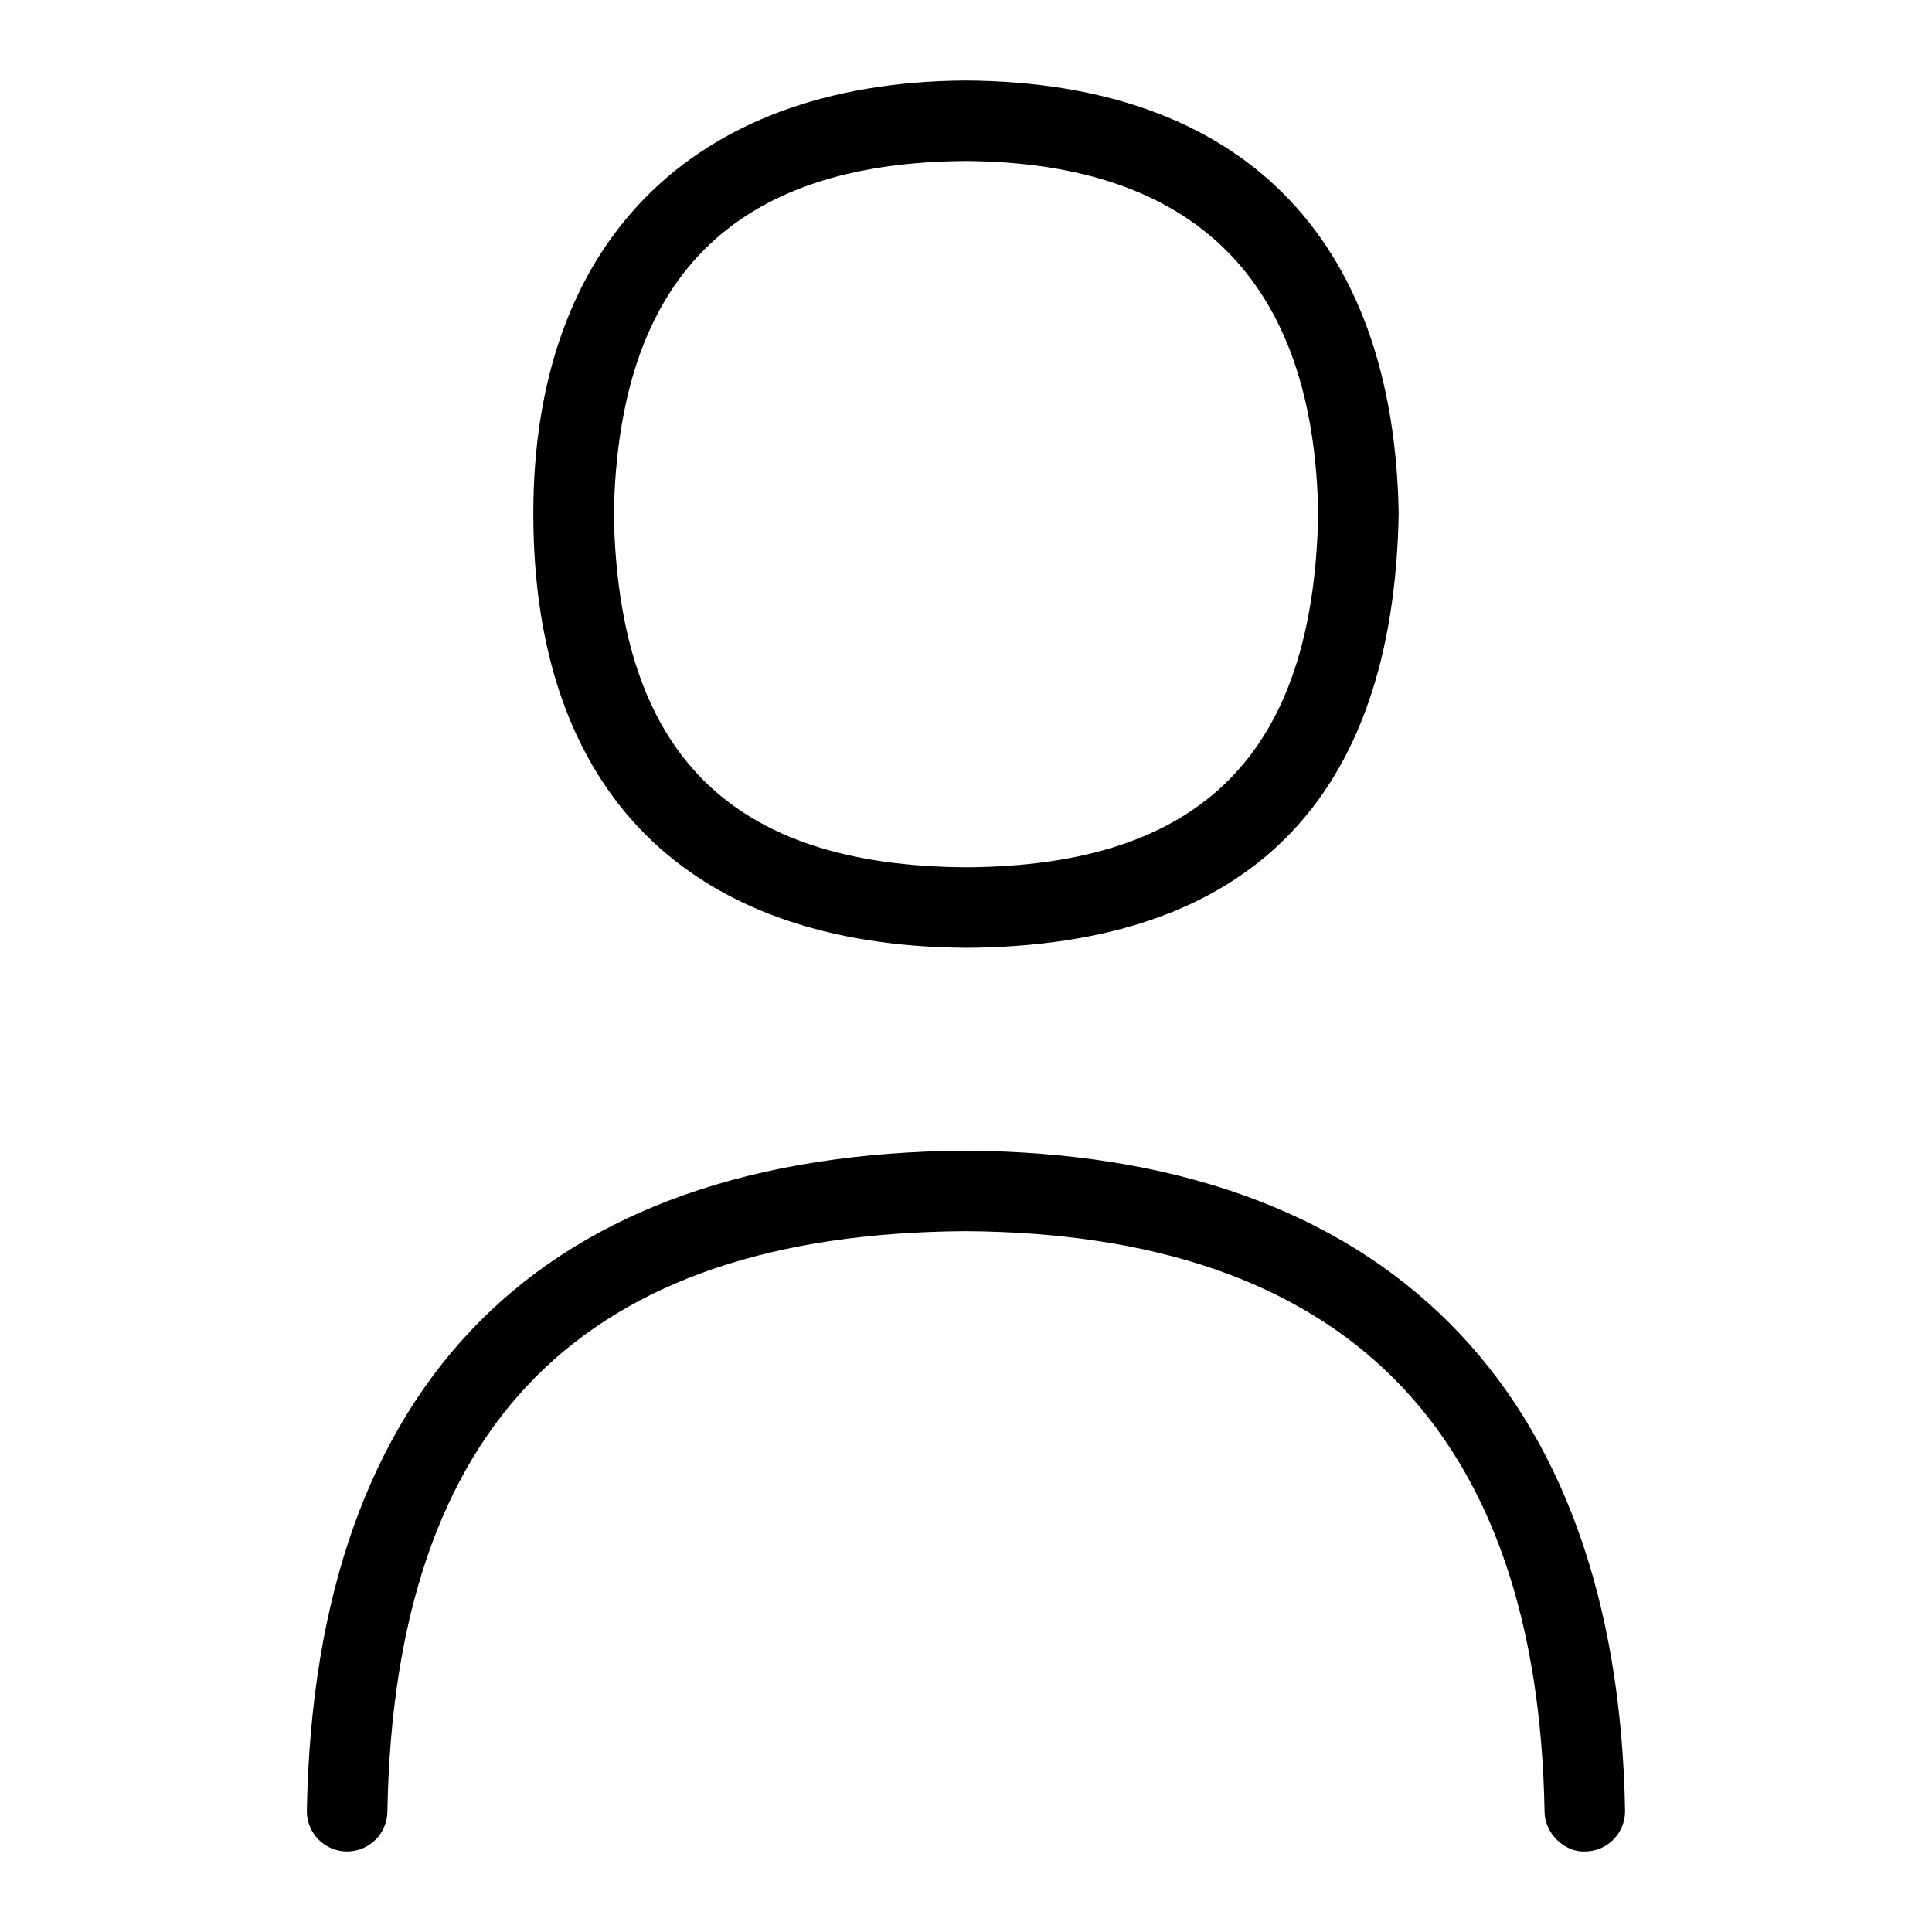
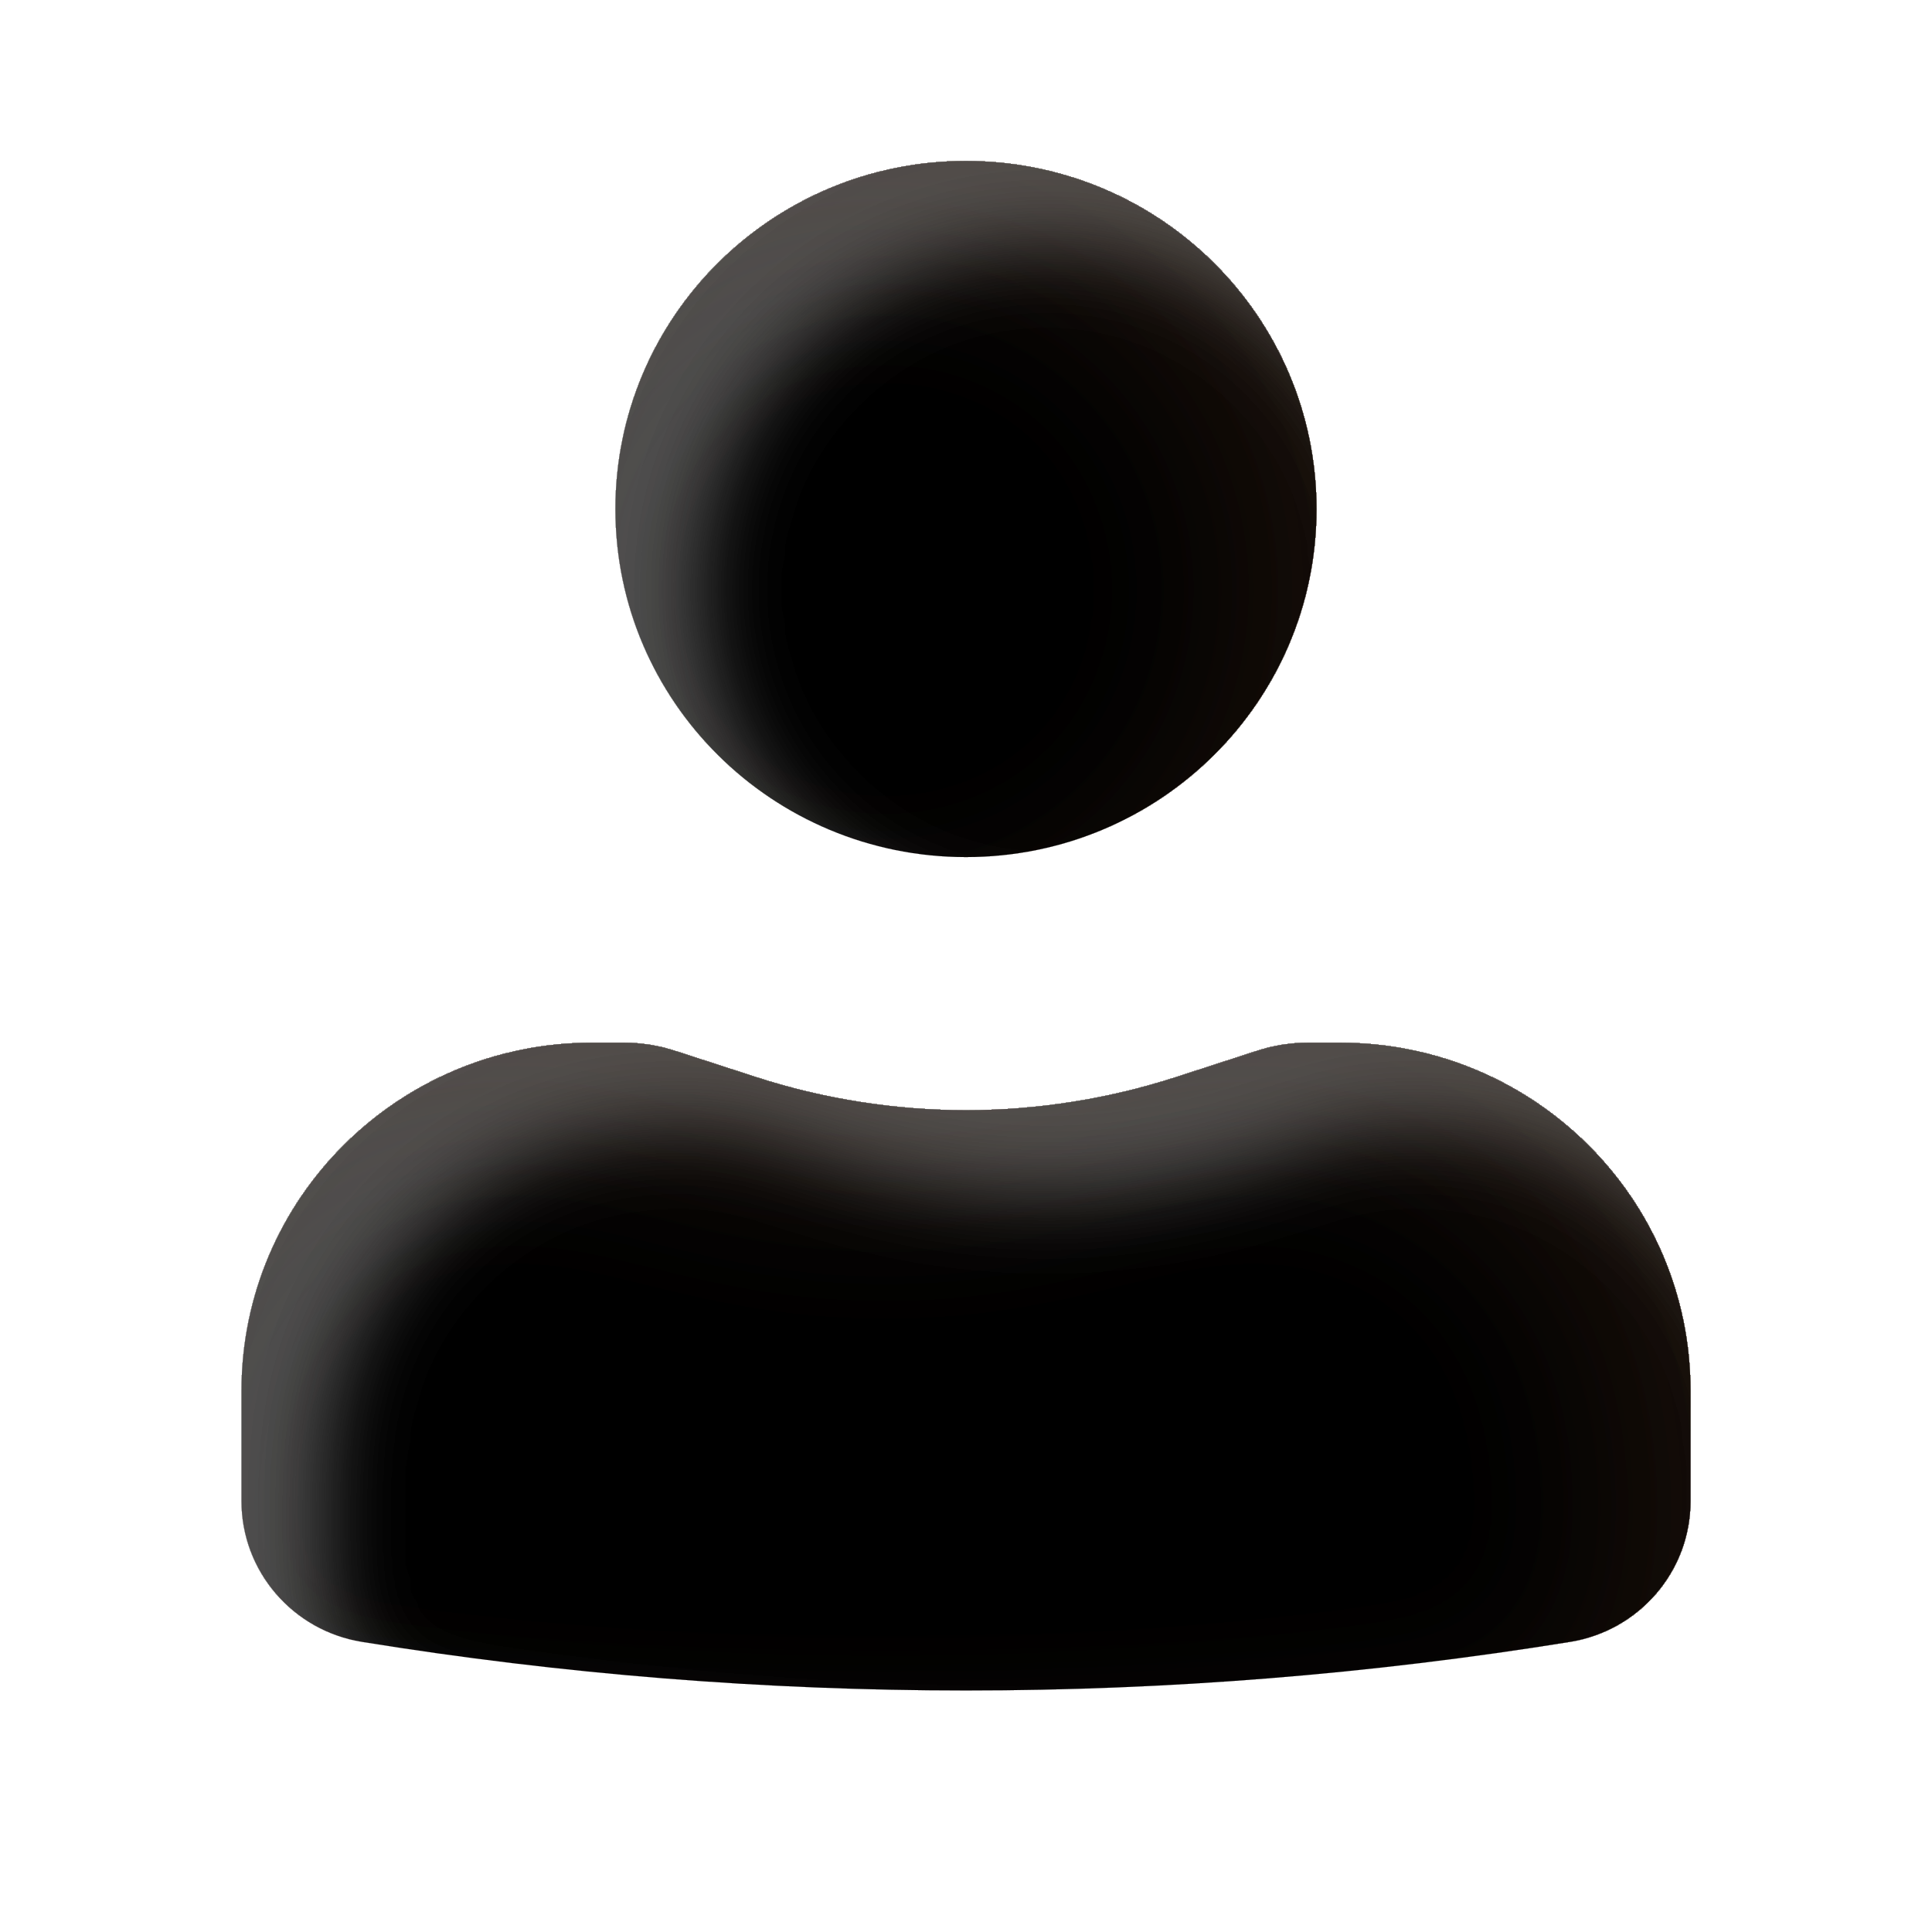
- <svg xmlns="http://www.w3.org/2000/svg" id="Layer_1" data-name="Layer 1" viewBox="0 0 24 24">
-   <path d="M12.003,11.774c3.5-.021,5.307-1.83,5.372-5.396-.06-3.446-1.967-5.356-5.378-5.378-3.452,.021-5.372,2.066-5.372,5.378,0,3.462,1.921,5.375,5.378,5.396Zm-.006-9.774c2.855,.019,4.328,1.498,4.378,4.378-.055,2.982-1.446,4.379-4.372,4.396-2.93-.017-4.321-1.411-4.378-4.387,.055-2.934,1.487-4.369,4.372-4.387Z" />
-   <path d="M11.997,14.294c-5.259,.033-8.089,2.867-8.185,8.197-.005,.276,.215,.504,.491,.509h.009c.272,0,.495-.218,.5-.491,.086-4.825,2.438-7.186,7.184-7.215,4.689,.03,7.109,2.458,7.191,7.215,.005,.276,.255,.505,.509,.491,.276-.005,.496-.232,.491-.509-.091-5.252-2.997-8.164-8.19-8.197Z" />
+ <svg xmlns="http://www.w3.org/2000/svg" width="24" height="24" viewBox="0 0 24 24">
+   <g filter="url(#filter0_ii_624_6012)">
+     <g filter="url(#filter1_ii_624_6012)">
+       <path d="M11.999 2C9.594 2 7.645 3.936 7.645 6.324C7.645 8.712 9.594 10.647 11.999 10.647C14.405 10.647 16.354 8.712 16.354 6.324C16.354 3.936 14.405 2 11.999 2Z" />
+       <path d="M7.355 12.953C4.95 12.953 3 14.889 3 17.277V18.647C3 19.515 3.634 20.256 4.497 20.396C9.466 21.201 14.534 21.201 19.503 20.396C20.366 20.256 21 19.515 21 18.647V17.277C21 14.889 19.05 12.953 16.645 12.953H16.249C16.035 12.953 15.822 12.987 15.618 13.053L14.613 13.379C12.915 13.929 11.085 13.929 9.387 13.379L8.382 13.053C8.178 12.987 7.965 12.953 7.751 12.953H7.355Z" />
+     </g>
+   </g>
+   <defs>
+     <filter id="filter0_ii_624_6012" x="-1" y="0" width="26" height="25" filterUnits="userSpaceOnUse" color-interpolation-filters="sRGB">
+       <feFlood flood-opacity="0" result="BackgroundImageFix" />
+       <feBlend mode="normal" in="SourceGraphic" in2="BackgroundImageFix" result="shape" />
+       <feColorMatrix in="SourceAlpha" type="matrix" values="0 0 0 0 0 0 0 0 0 0 0 0 0 0 0 0 0 0 127 0" result="hardAlpha" />
+       <feOffset dx="-1" dy="1" />
+       <feGaussianBlur stdDeviation="1" />
+       <feComposite in2="hardAlpha" operator="arithmetic" k2="-1" k3="1" />
+       <feColorMatrix type="matrix" values="0 0 0 0 0.157 0 0 0 0 0.098 0 0 0 0 0.063 0 0 0 0.3 0" />
+       <feBlend mode="normal" in2="shape" result="effect1_innerShadow_624_6012" />
+       <feColorMatrix in="SourceAlpha" type="matrix" values="0 0 0 0 0 0 0 0 0 0 0 0 0 0 0 0 0 0 127 0" result="hardAlpha" />
+       <feOffset dx="1" dy="1" />
+       <feGaussianBlur stdDeviation="0.5" />
+       <feComposite in2="hardAlpha" operator="arithmetic" k2="-1" k3="1" />
+       <feColorMatrix type="matrix" values="0 0 0 0 0.7 0 0 0 0 0.7 0 0 0 0 0.7 0 0 0 0.25 0" />
+       <feBlend mode="normal" in2="effect1_innerShadow_624_6012" result="effect2_innerShadow_624_6012" />
+     </filter>
+     <filter id="filter1_ii_624_6012" x="2" y="2" width="20" height="20" filterUnits="userSpaceOnUse" color-interpolation-filters="sRGB">
+       <feFlood flood-opacity="0" result="BackgroundImageFix" />
+       <feBlend mode="normal" in="SourceGraphic" in2="BackgroundImageFix" result="shape" />
+       <feColorMatrix in="SourceAlpha" type="matrix" values="0 0 0 0 0 0 0 0 0 0 0 0 0 0 0 0 0 0 127 0" result="hardAlpha" />
+       <feOffset dx="-1" dy="1" />
+       <feGaussianBlur stdDeviation="1" />
+       <feComposite in2="hardAlpha" operator="arithmetic" k2="-1" k3="1" />
+       <feColorMatrix type="matrix" values="0 0 0 0 0.157 0 0 0 0 0.098 0 0 0 0 0.063 0 0 0 0.3 0" />
+       <feBlend mode="normal" in2="shape" result="effect1_innerShadow_624_6012" />
+       <feColorMatrix in="SourceAlpha" type="matrix" values="0 0 0 0 0 0 0 0 0 0 0 0 0 0 0 0 0 0 127 0" result="hardAlpha" />
+       <feOffset dx="1" dy="1" />
+       <feGaussianBlur stdDeviation="0.5" />
+       <feComposite in2="hardAlpha" operator="arithmetic" k2="-1" k3="1" />
+       <feColorMatrix type="matrix" values="0 0 0 0 0.7 0 0 0 0 0.7 0 0 0 0 0.7 0 0 0 0.25 0" />
+       <feBlend mode="normal" in2="effect1_innerShadow_624_6012" result="effect2_innerShadow_624_6012" />
+     </filter>
+   </defs>
</svg>
